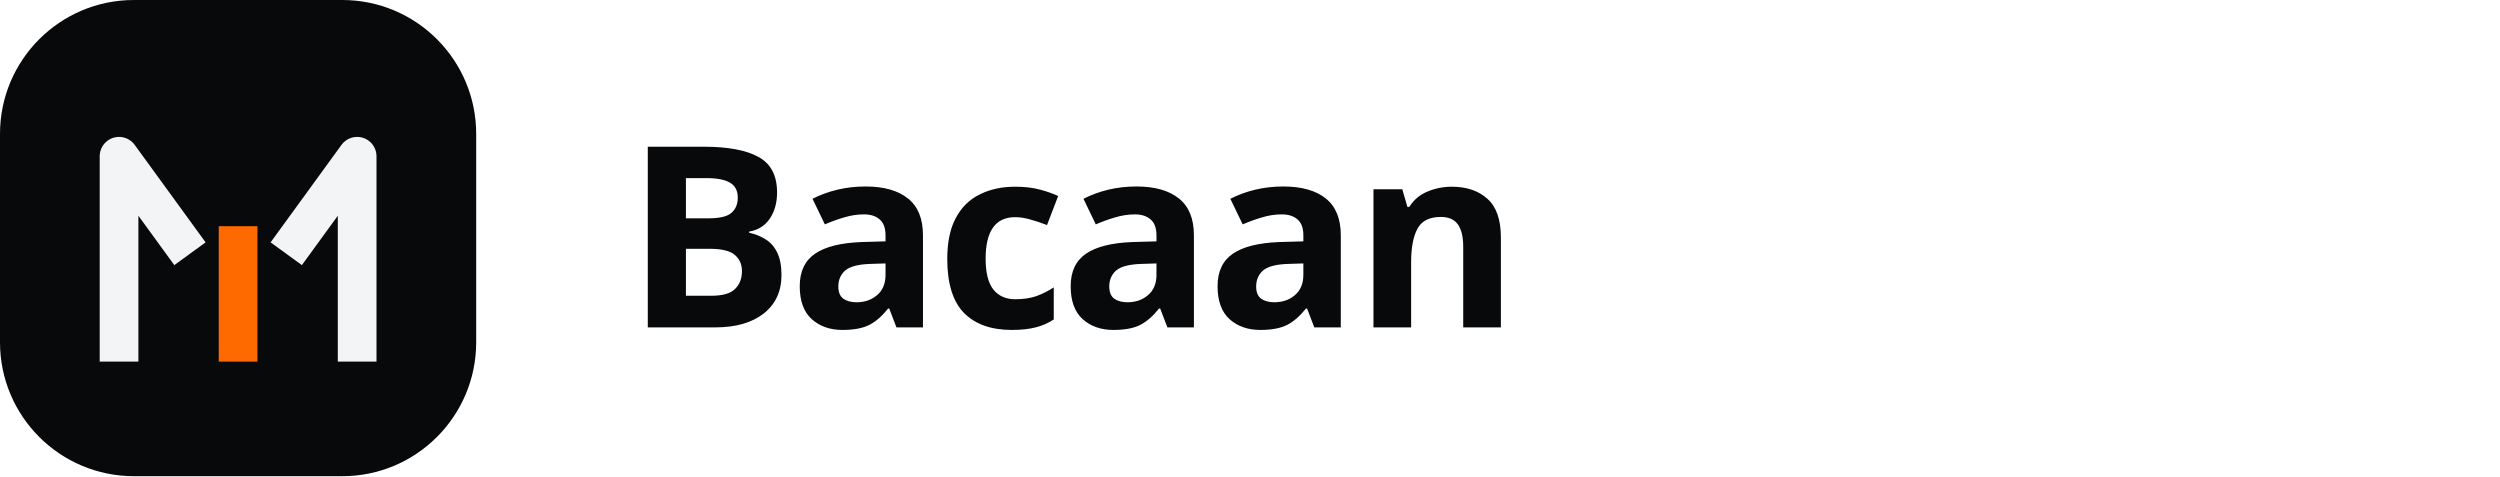
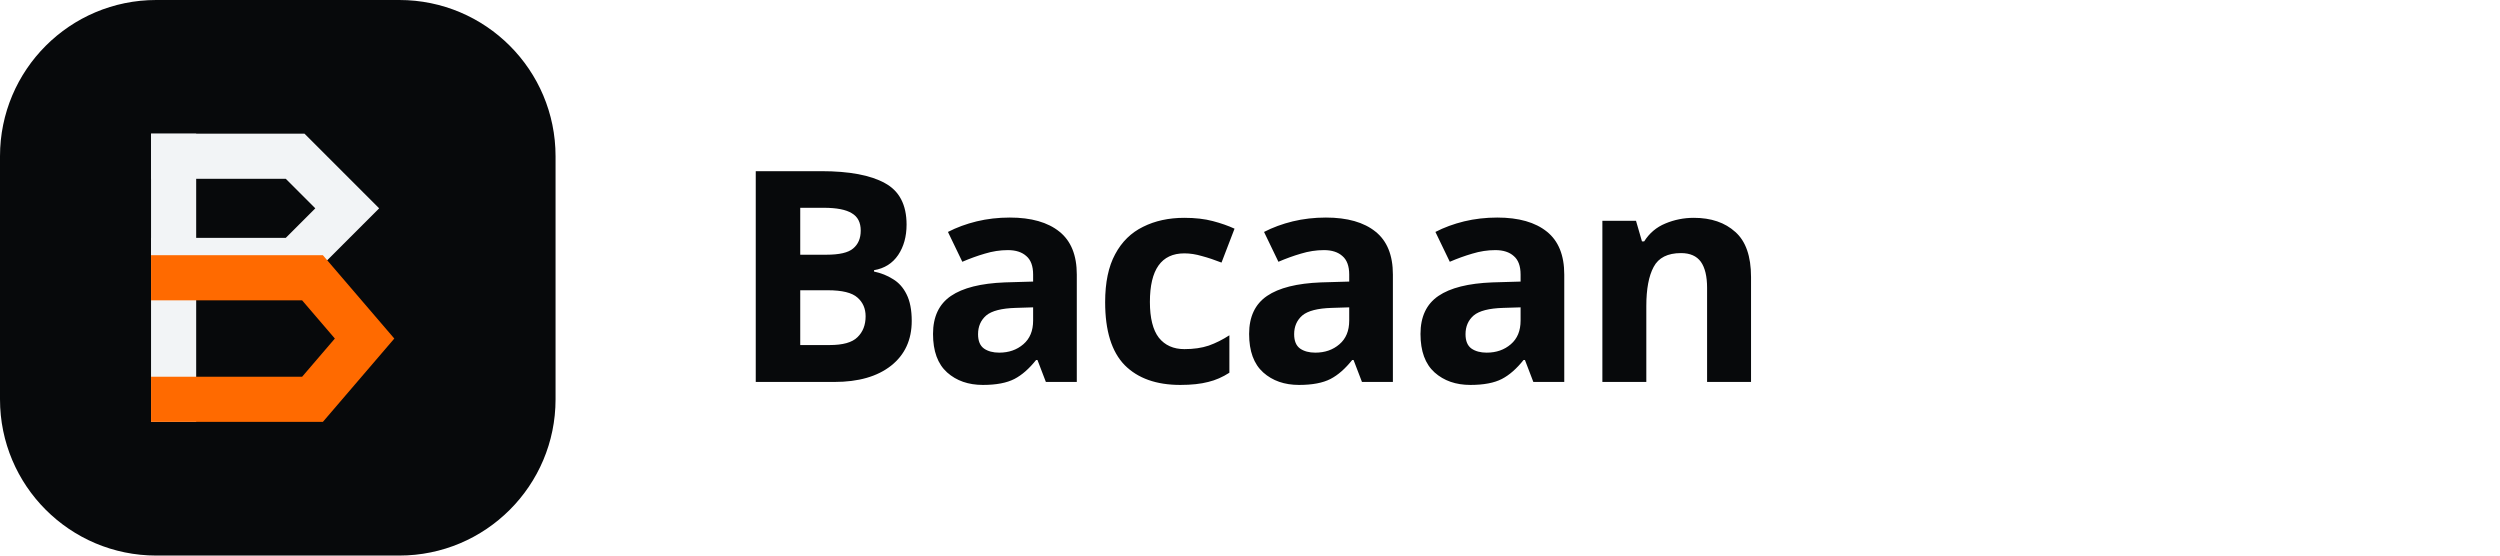
- <svg xmlns="http://www.w3.org/2000/svg" viewBox="0 0 168 32" width="168" height="32" role="img" aria-label="Bacaan">
+ <svg xmlns="http://www.w3.org/2000/svg" viewBox="0 0 144 32" width="144" height="32" role="img" aria-label="Bacaan">
  <rect width="32" height="32" rx="9" fill="#07090B" />
-   <path d="M8 23V10.5l4 5.5" stroke="#F2F4F6" stroke-width="2.6" stroke-linecap="square" stroke-linejoin="round" fill="none" />
-   <path d="M24 23V10.5l-4 5.5" stroke="#F2F4F6" stroke-width="2.6" stroke-linecap="square" stroke-linejoin="round" fill="none" />
-   <path d="M16 23v-6.5" stroke="#FF6A00" stroke-width="2.6" stroke-linecap="square" fill="none" />
+   <path d="M10 9V23" stroke="#F2F4F6" stroke-width="2.6" stroke-linecap="square" fill="none" />
+   <path d="M10 9h7l3 3-3 3h-7" stroke="#F2F4F6" stroke-width="2.6" stroke-linecap="square" stroke-linejoin="miter" fill="none" />
+   <path d="M10 16h8l3 3.5-3 3.5h-8" stroke="#FF6A00" stroke-width="2.6" stroke-linecap="square" stroke-linejoin="miter" fill="none" />
  <text x="42" y="22" font-family="'Space Grotesk',system-ui,sans-serif" font-size="17" font-weight="700" letter-spacing="-0.4" fill="#07090B">Bacaan</text>
</svg>
